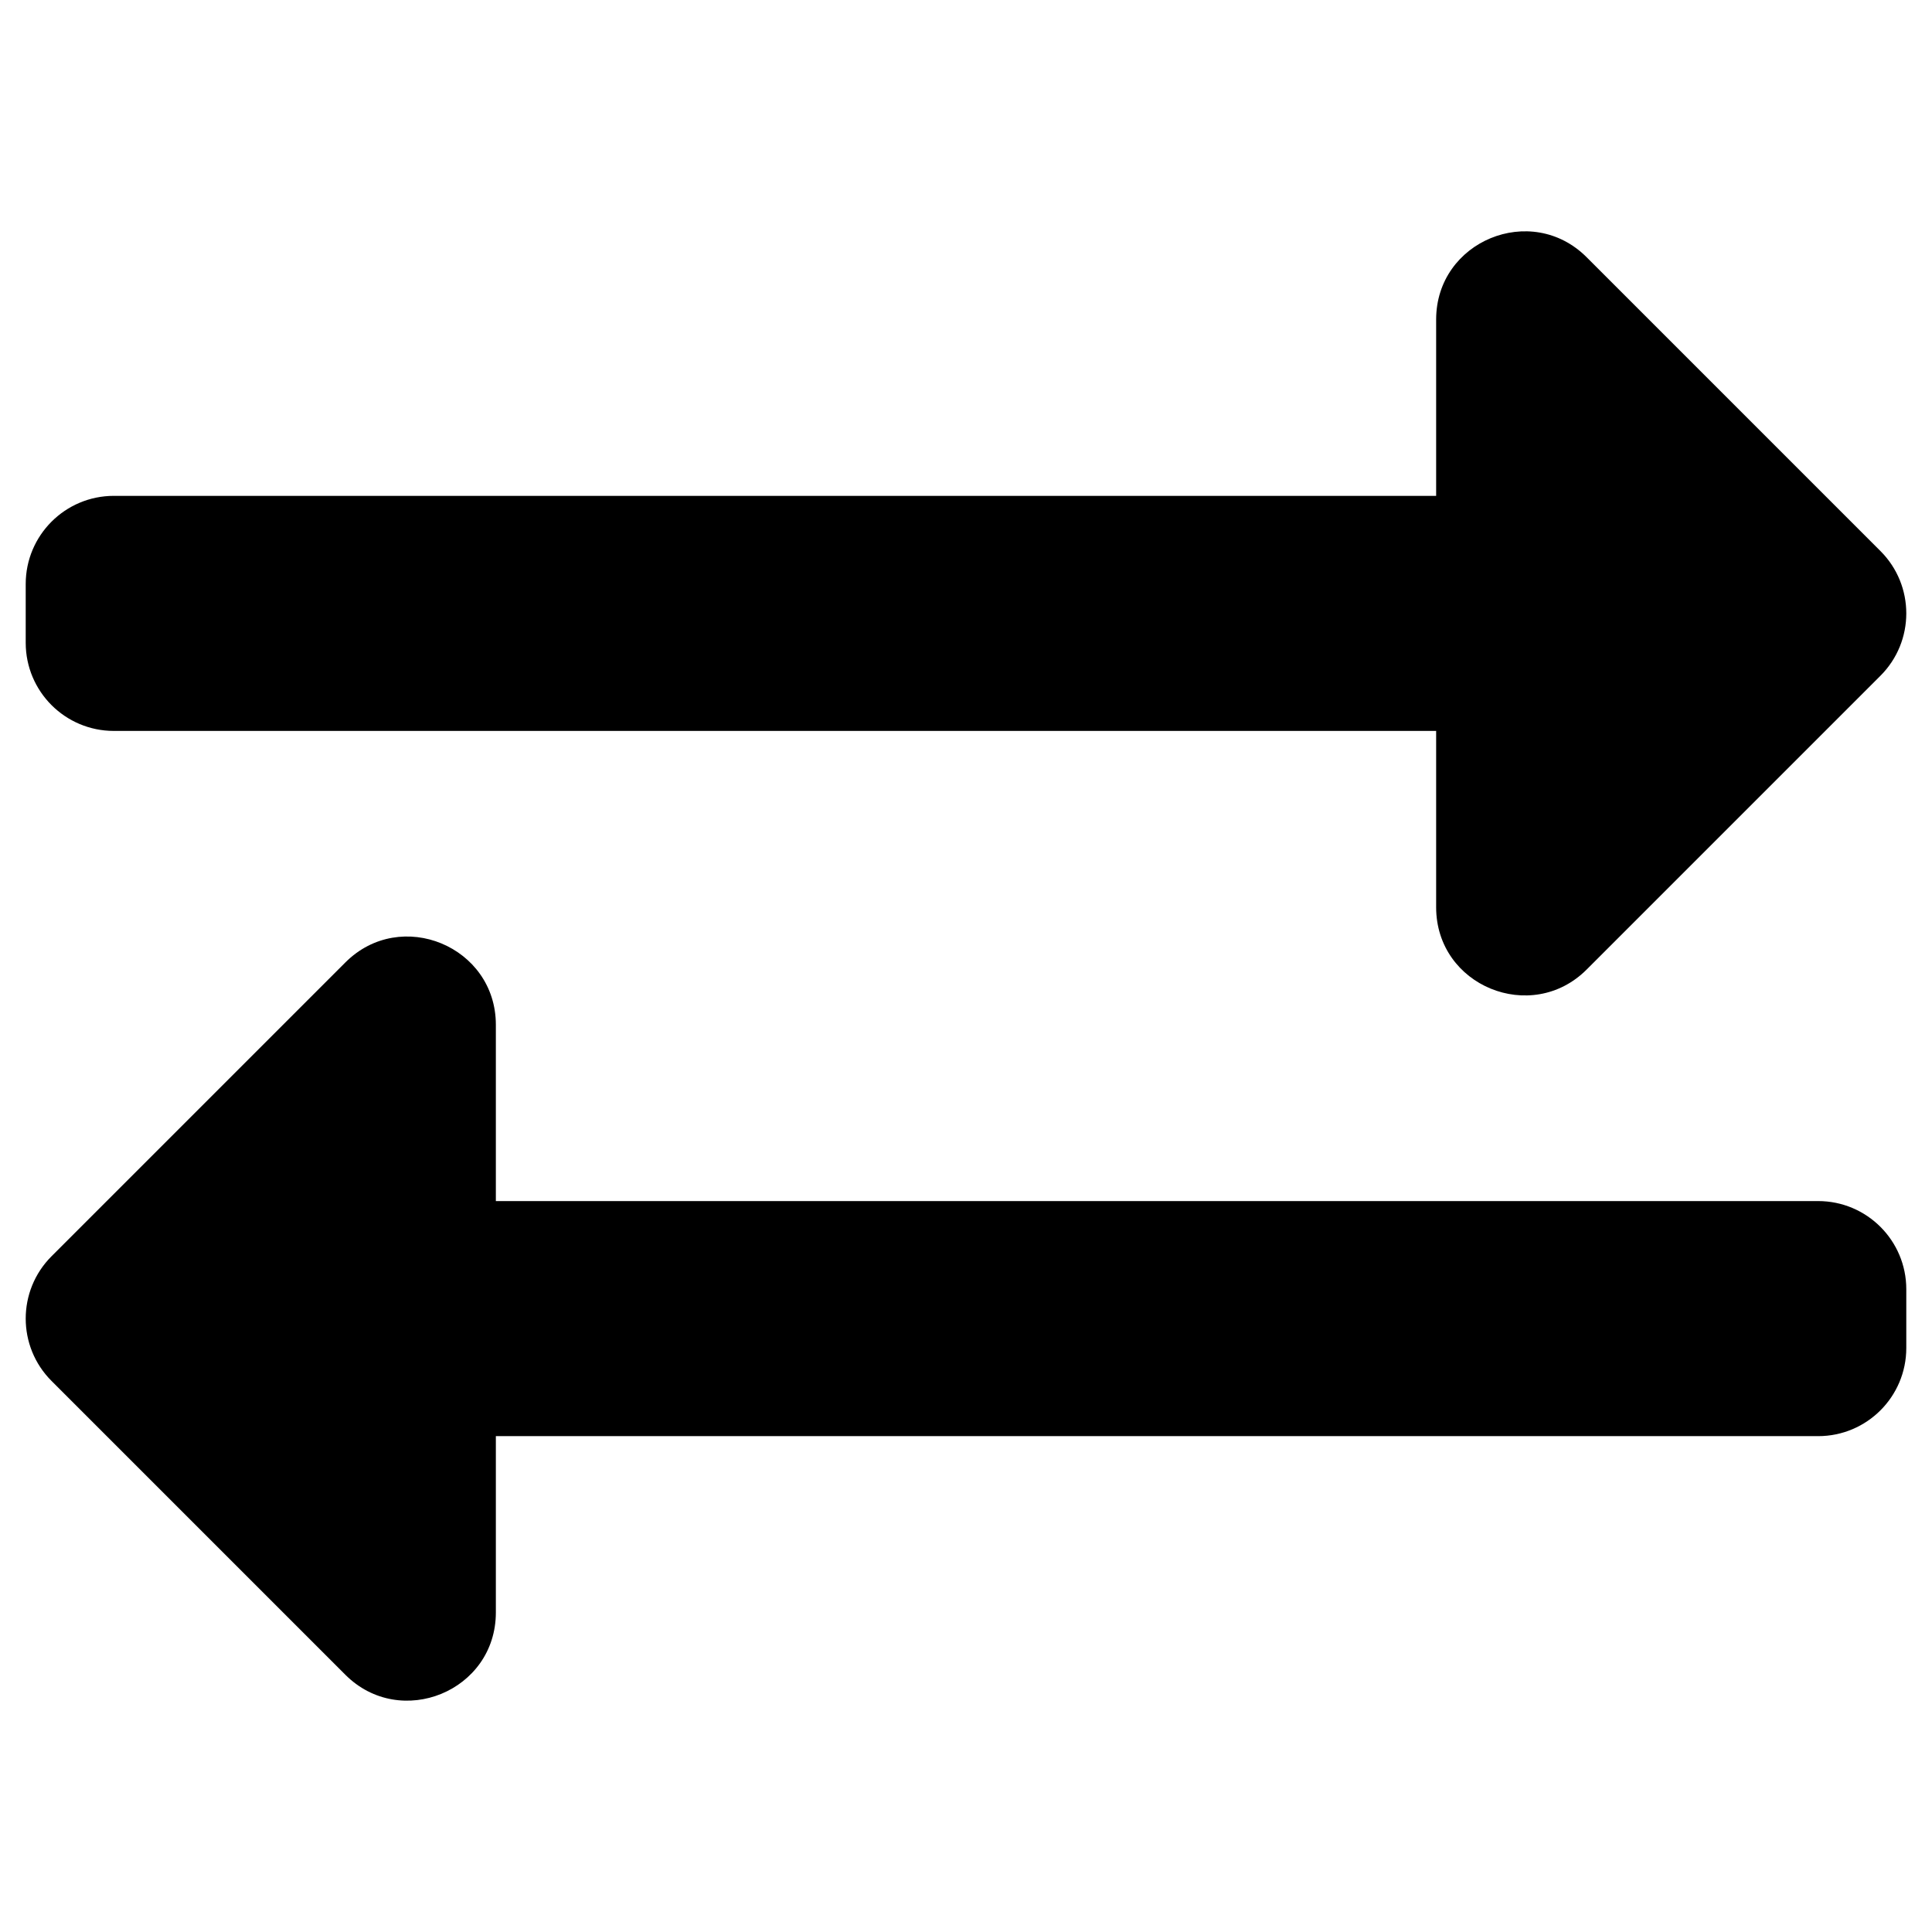
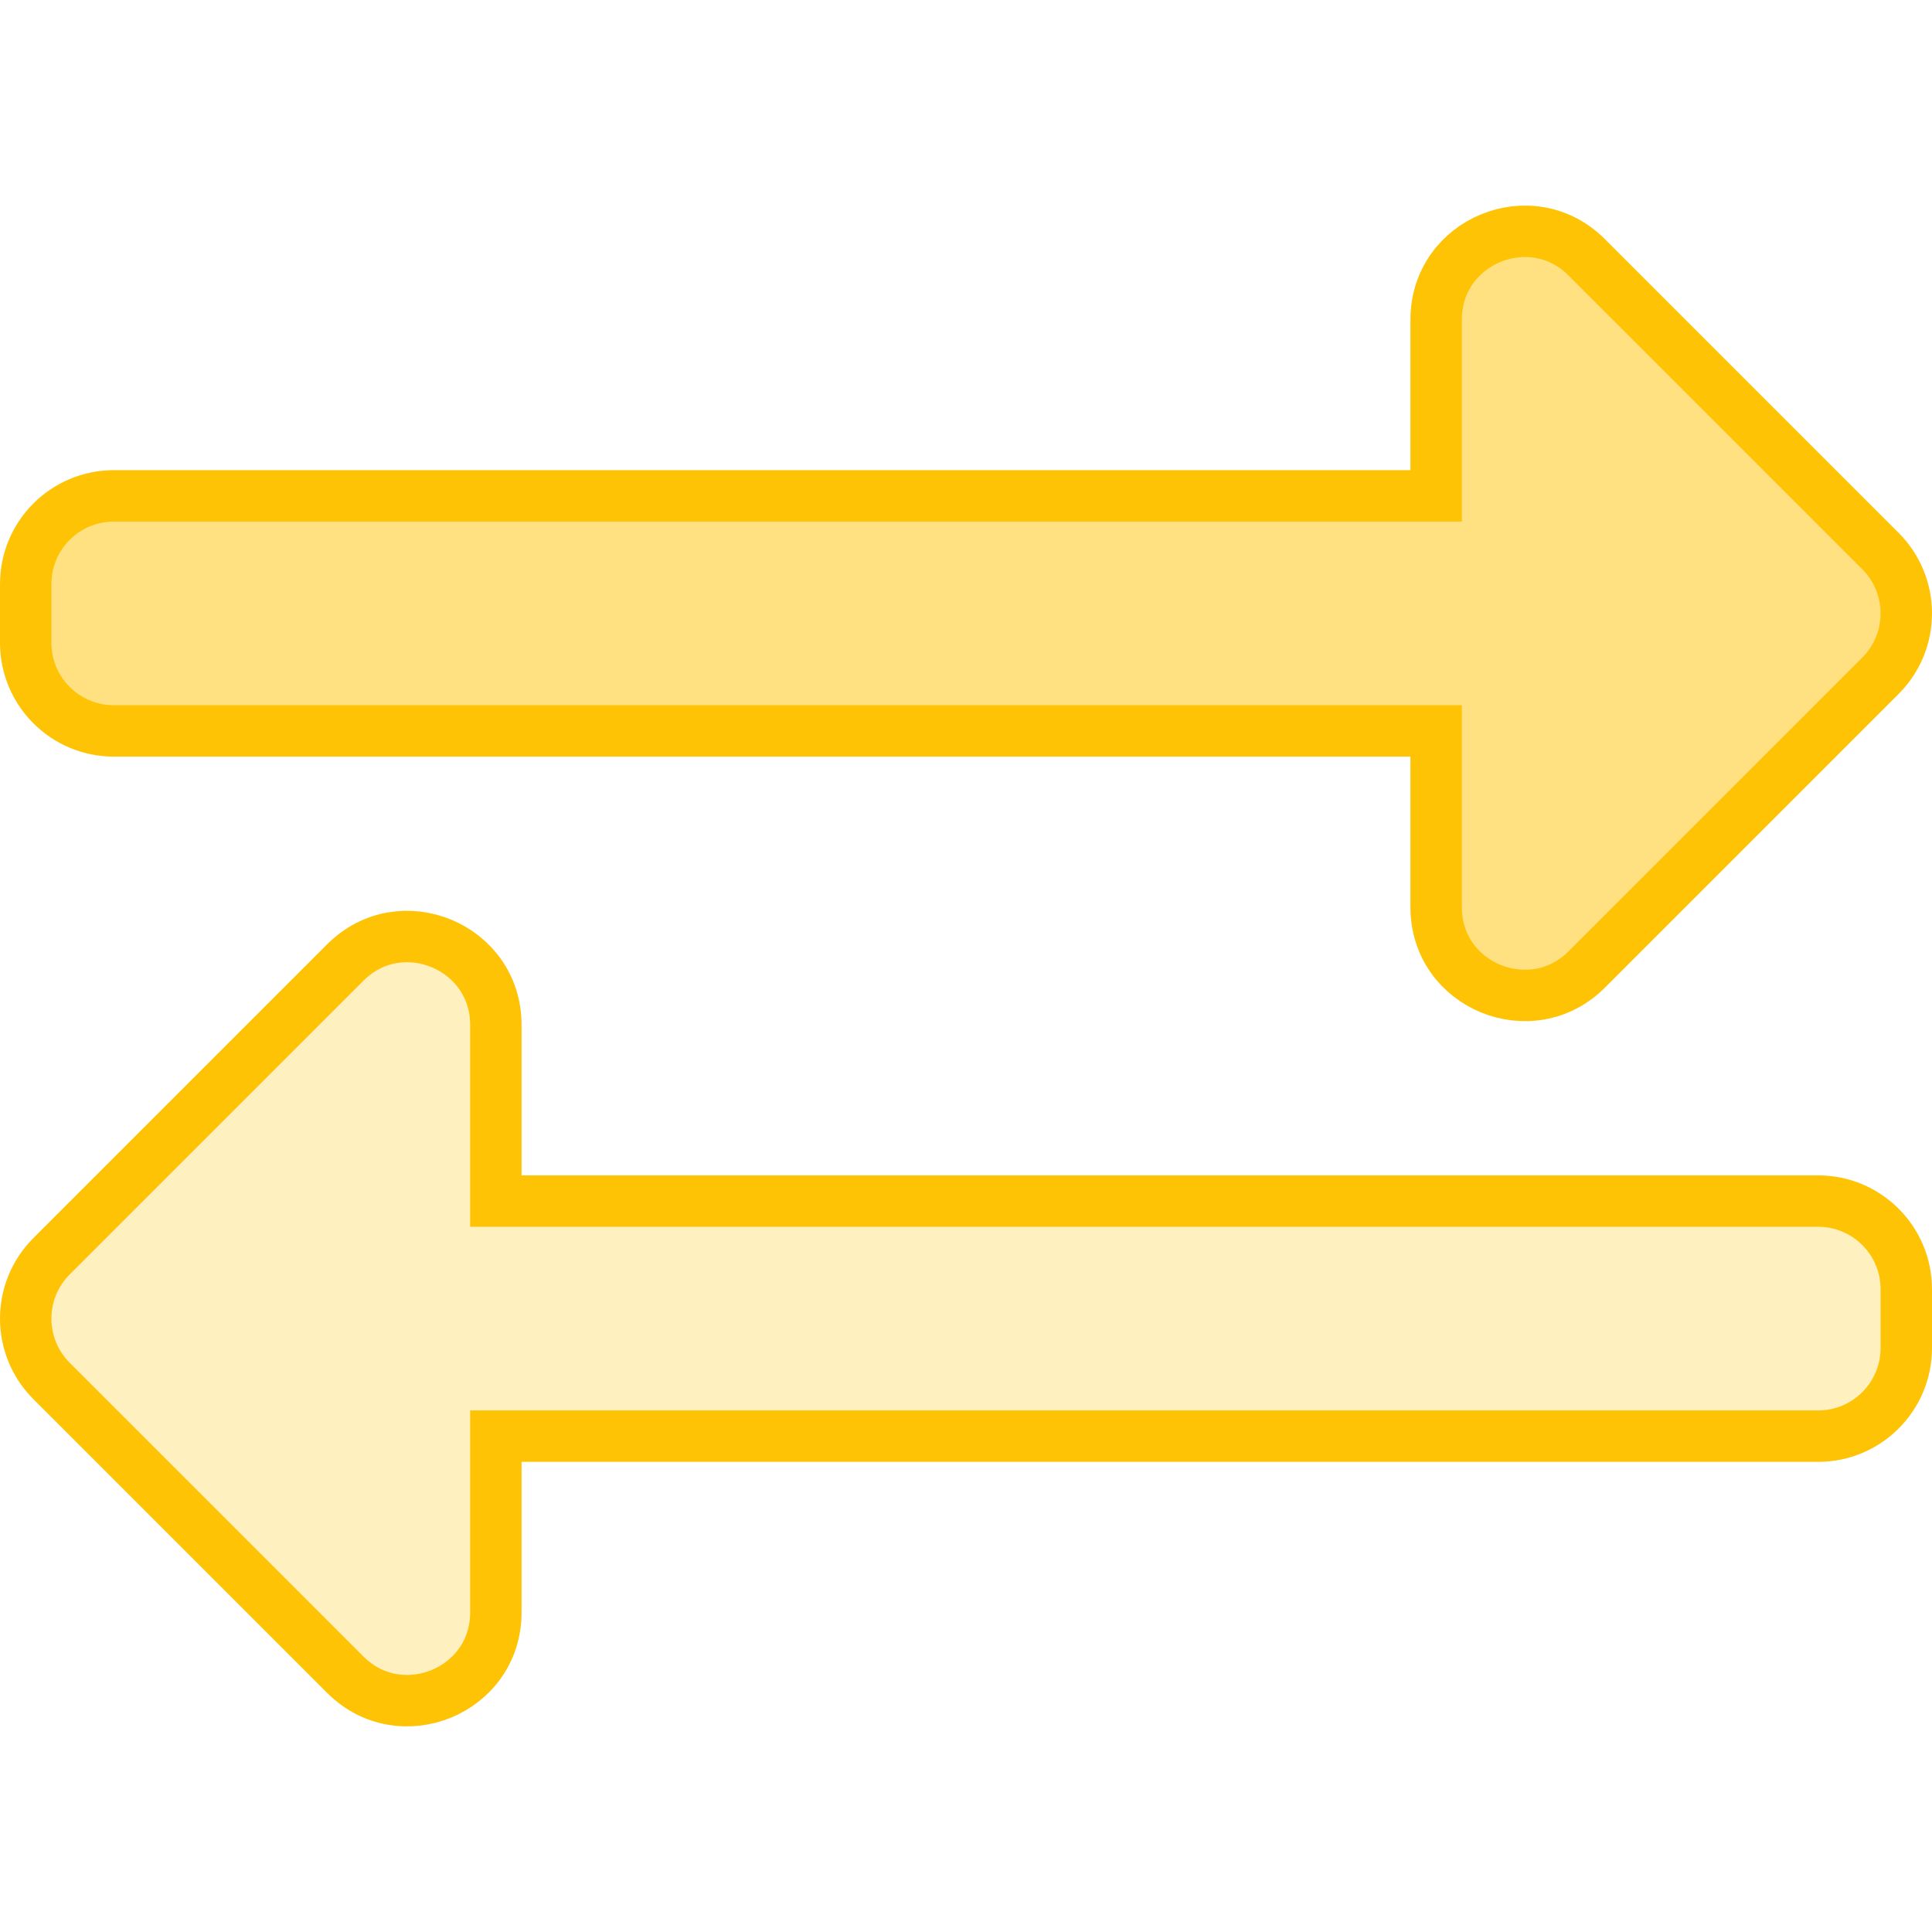
<svg xmlns="http://www.w3.org/2000/svg" xmlns:html="http://www.w3.org/1999/xhtml" aria-hidden="true" focusable="false" role="img" viewBox="-7 -7 526 526">
+   <style type="text/css">
+     .fill-accent-lighter { fill: #ffe182; }
+     .fill-accent-lightest { fill: #fff0c0; }
+     .stroke-accent { stroke: #ffc306; }
+     .home-scene-feature-icon { stroke-width: 14px; }
+     </style>
  <html:link rel="stylesheet" href="/images.css" type="text/css" />
  <path class="home-scene-feature-icon fill-accent-lighter stroke-accent" d="M0 168v-16c0-13.255 10.745-24 24-24h360V80c0-21.367 25.899-32.042 40.971-16.971l80 80c9.372 9.373 9.372 24.569 0 33.941l-80 80C409.956 271.982 384 261.456 384 240v-48H24c-13.255 0-24-10.745-24-24z" />
  <path class="home-scene-feature-icon fill-accent-lightest stroke-accent" d="M 488,320 H 128 v -48 c 0,-21.314 -25.862,-32.08 -40.971,-16.971 l -80,80 c -9.372,9.373 -9.372,24.569 0,33.941 l 80,80 C 102.057,463.997 128,453.437 128,432 v -48 h 360 c 13.255,0 24,-10.745 24,-24 v -16 c 0,-13.255 -10.745,-24 -24,-24 z" />
</svg>
